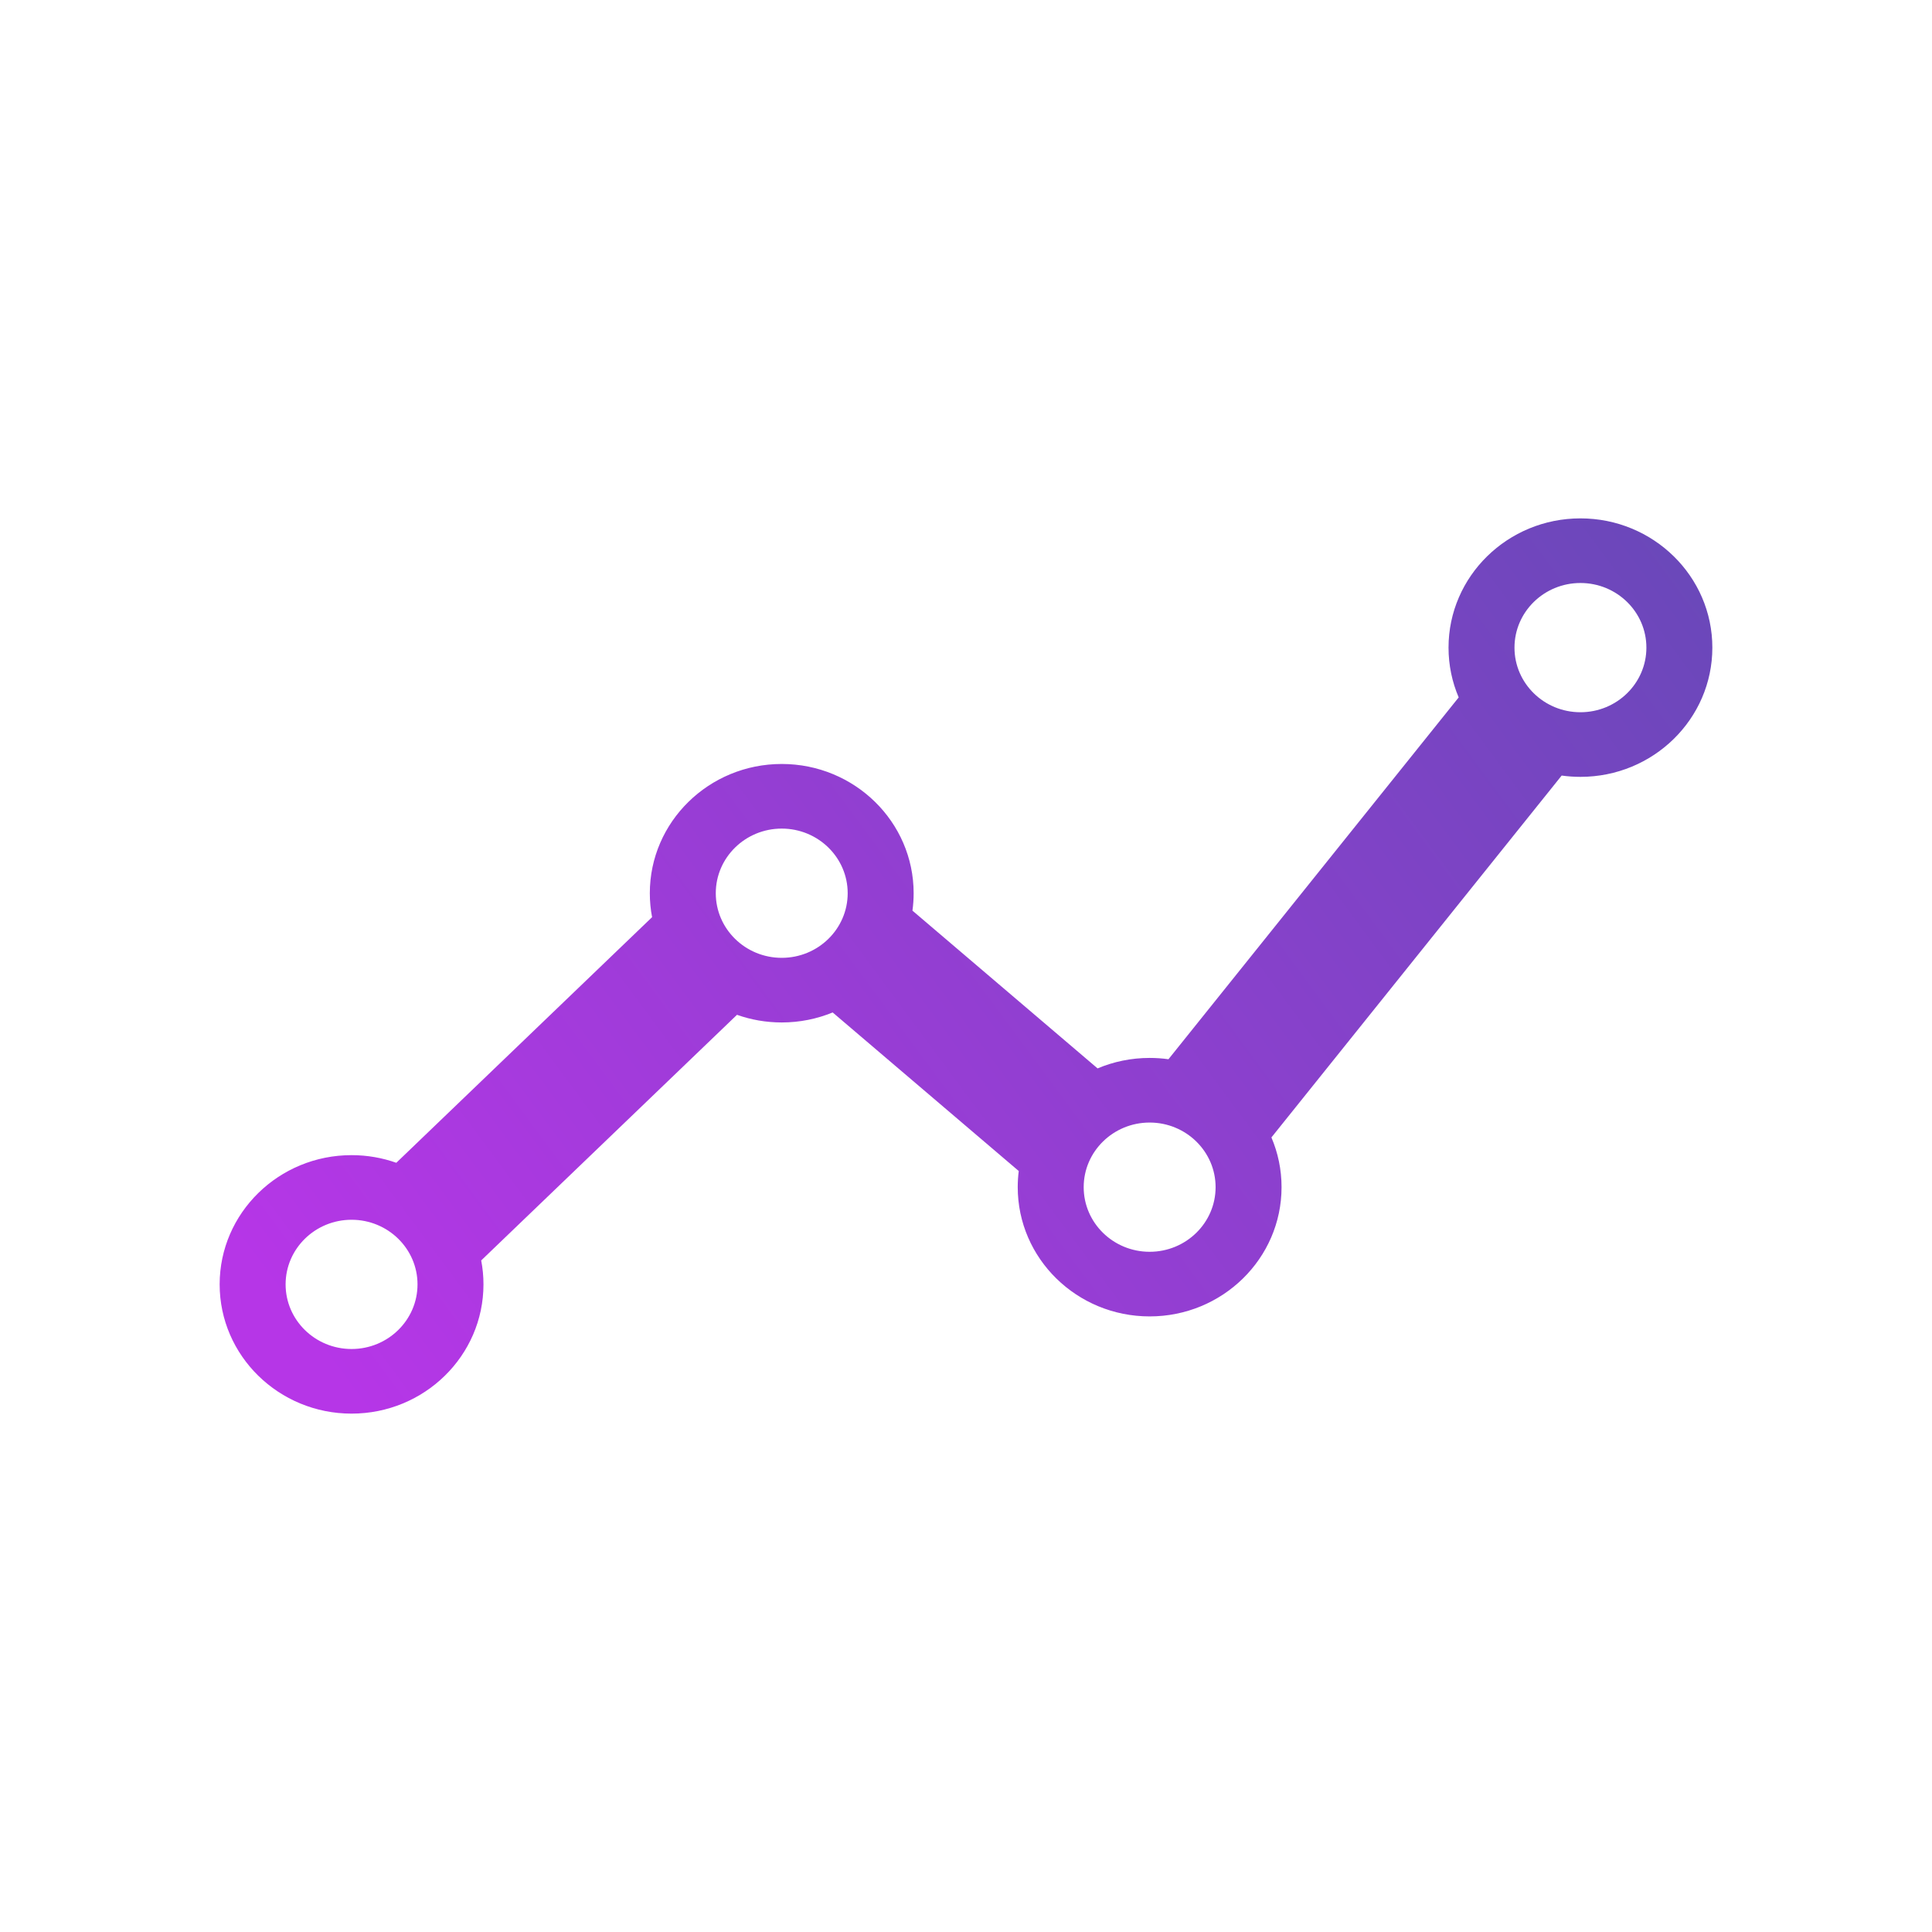
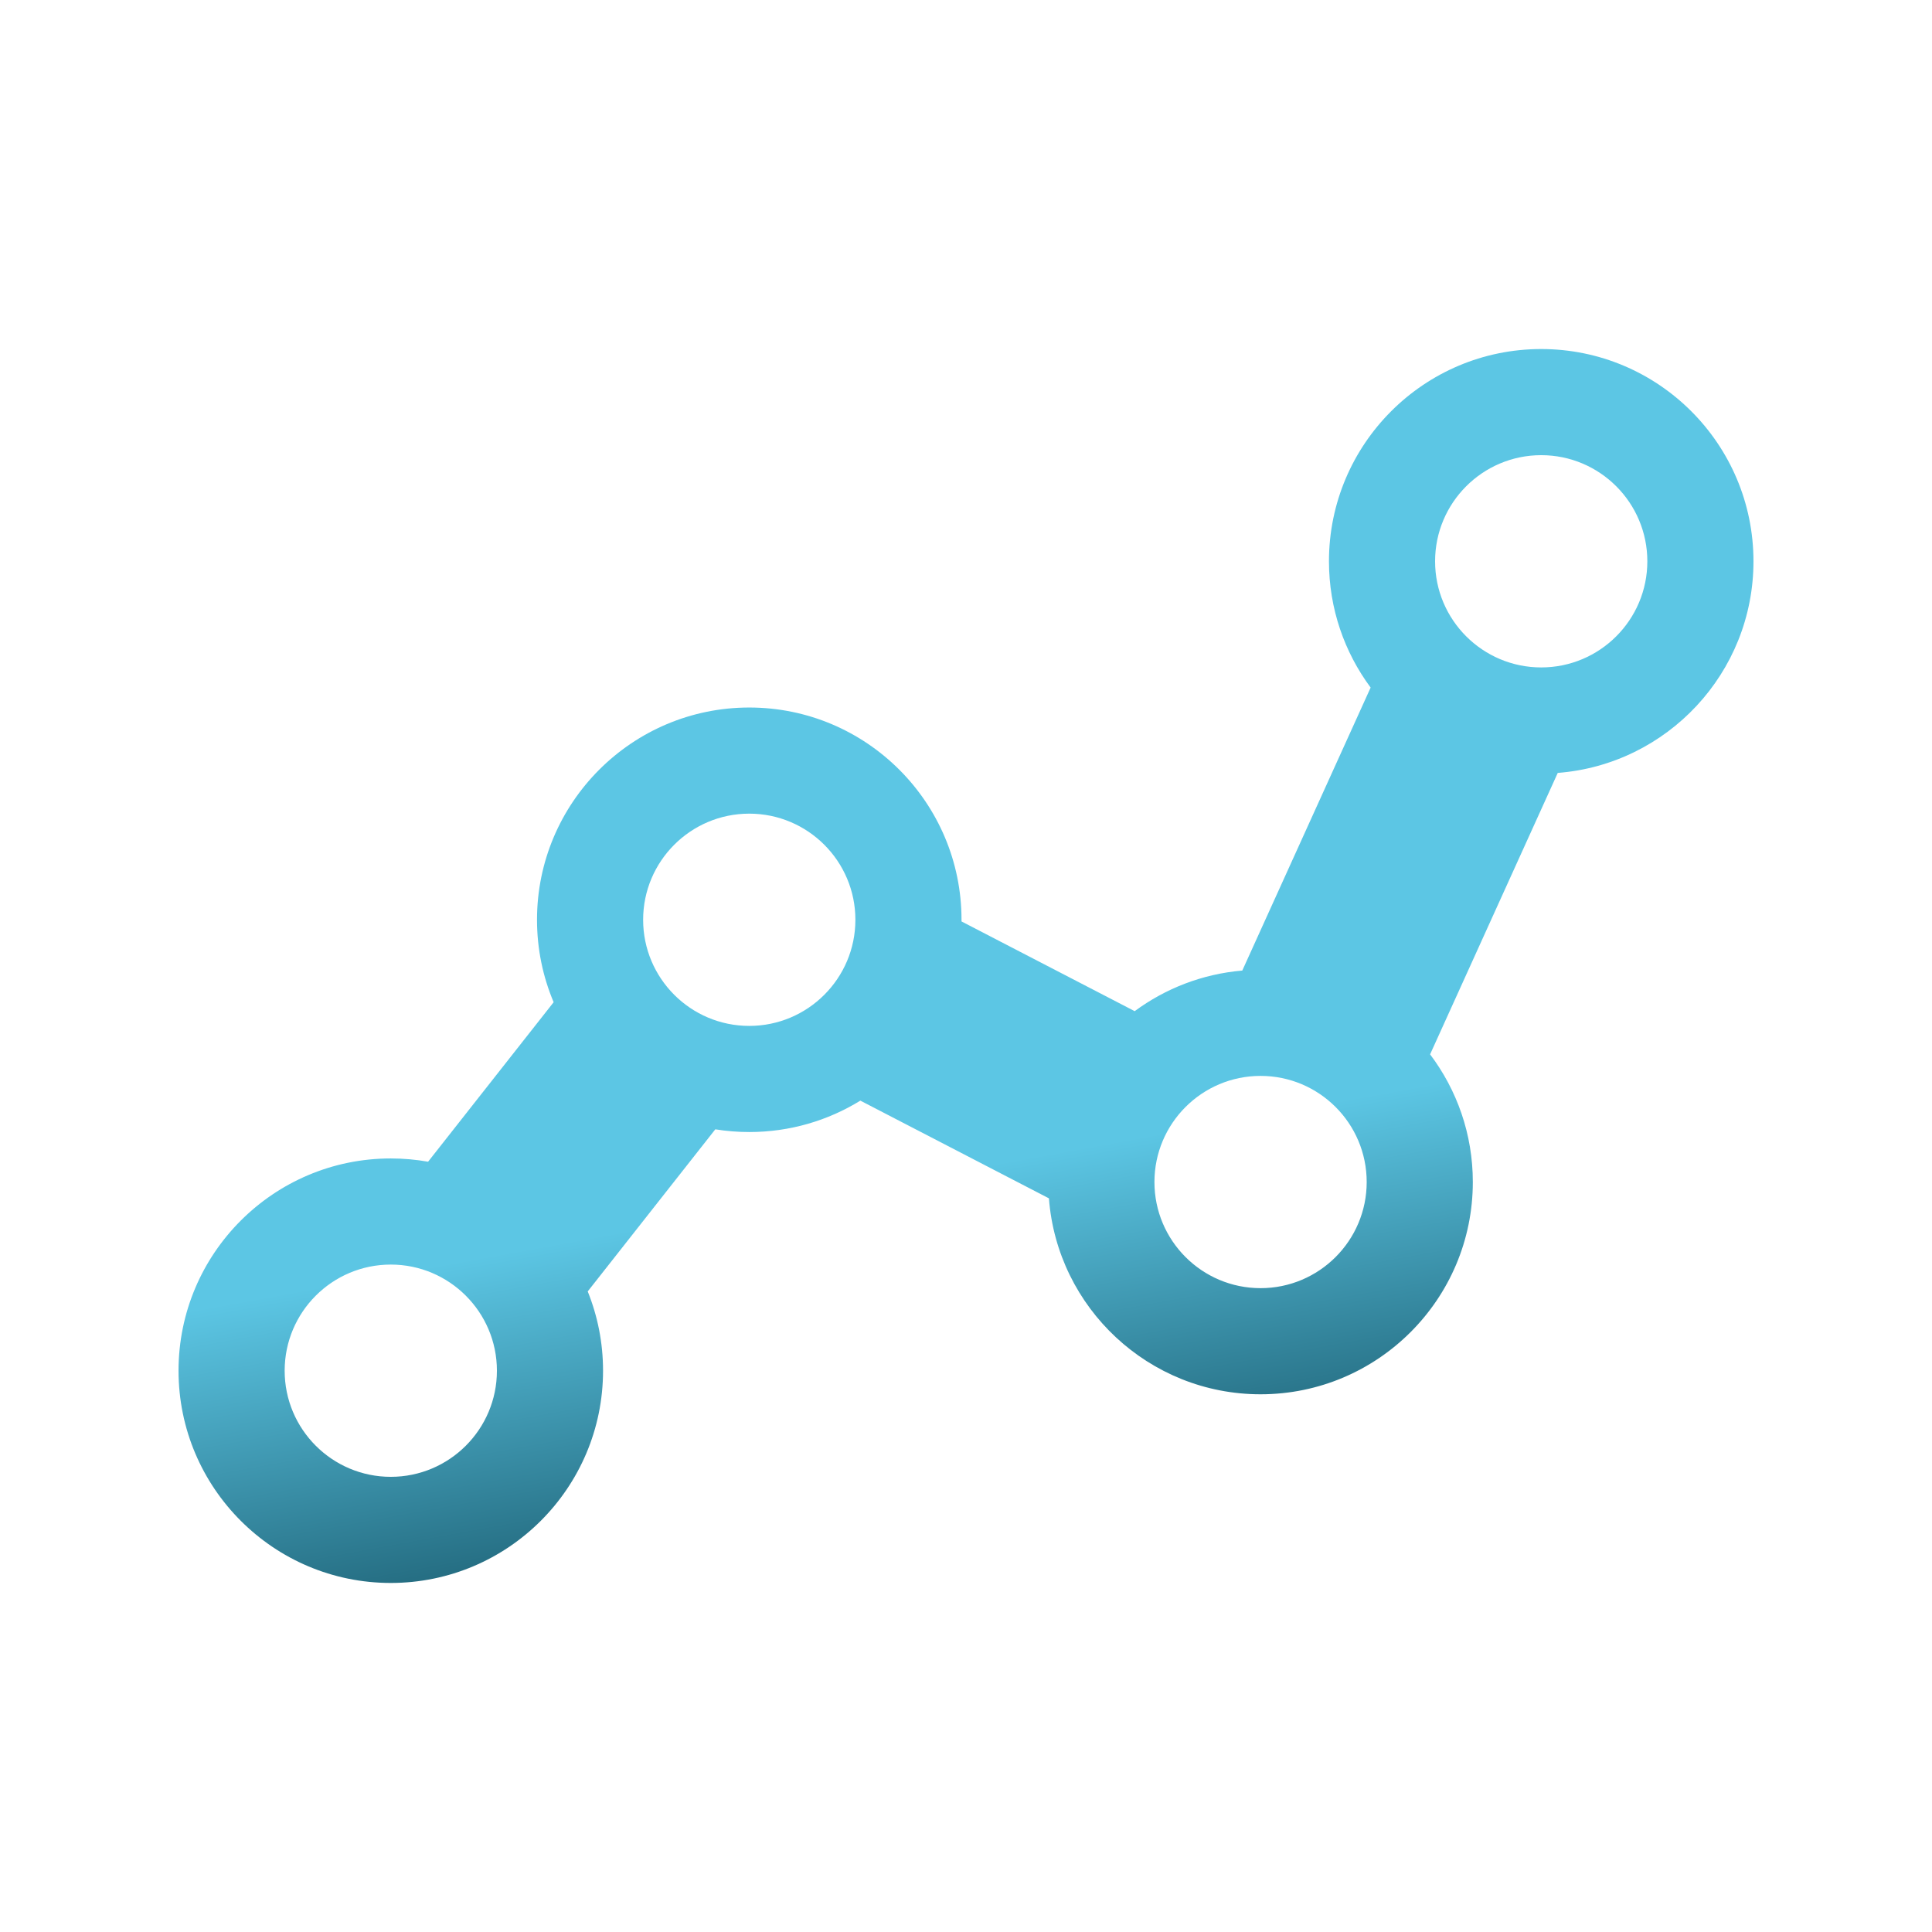
<svg xmlns="http://www.w3.org/2000/svg" width="100%" height="100%" viewBox="0 0 1024 1024" version="1.1" xml:space="preserve" style="fill-rule:evenodd;clip-rule:evenodd;stroke-linejoin:round;stroke-miterlimit:2;">
-   <g transform="matrix(0.72129,-0.692633,0.692633,0.72129,-267.734,412.746)">
+   <g transform="matrix(1,0,0,1,-12.7947,22)">
    <g id="Icon">
      <g>
-         <path d="M200.241,546.25C197.96,549.763 195.319,553.109 192.315,556.237C166.129,583.506 122.273,583.947 94.441,557.22C66.609,530.494 65.272,486.656 91.458,459.387C117.643,432.117 161.499,431.677 189.332,458.404C195.336,464.169 200.106,470.73 203.634,477.75L391.588,477.75C393.869,474.237 396.511,470.891 399.514,467.763C425.7,440.494 469.556,440.053 497.389,466.78C525.221,493.506 526.558,537.344 500.372,564.613C498.203,566.872 495.912,568.947 493.52,570.838L506.38,699.113C514.961,702.402 523.06,707.436 530.126,714.222C532.569,716.567 534.807,719.044 536.841,721.63L780.627,689.845C783.752,681.585 788.544,673.828 795.02,667.085C821.206,639.816 865.062,639.375 892.894,666.102C920.726,692.828 922.063,736.666 895.877,763.935C869.692,791.205 825.836,791.645 798.003,764.919C795.568,762.58 793.336,760.111 791.307,757.533L547.493,789.321C544.368,797.572 539.579,805.319 533.11,812.055C506.924,839.325 463.068,839.765 435.236,813.038C407.403,786.312 406.066,742.474 432.252,715.205C434.259,713.115 436.37,711.182 438.569,709.408L425.642,580.471C417.285,577.18 409.399,572.223 402.498,565.596C396.494,559.831 391.723,553.27 388.195,546.25L200.241,546.25ZM506.404,738.926C492.488,725.563 470.56,725.783 457.467,739.417C444.374,753.052 445.042,774.971 458.958,788.334C472.875,801.698 494.803,801.477 507.896,787.843C520.988,774.208 520.32,752.289 506.404,738.926ZM473.666,491.484C459.75,478.121 437.822,478.341 424.729,491.975C411.636,505.61 412.304,527.529 426.221,540.892C440.137,554.256 462.065,554.035 475.158,540.401C488.251,526.766 487.582,504.847 473.666,491.484ZM869.171,690.806C855.255,677.443 833.327,677.663 820.234,691.298C807.141,704.932 807.81,726.851 821.726,740.214C835.642,753.578 857.57,753.357 870.663,739.723C883.756,726.088 883.087,704.169 869.171,690.806ZM165.609,483.108C151.693,469.744 129.765,469.965 116.672,483.599C103.579,497.234 104.247,519.153 118.164,532.516C132.08,545.879 154.008,545.659 167.101,532.025C180.194,518.39 179.525,496.471 165.609,483.108Z" style="fill:url(#_Linear1);" />
+         <path d="M324.297,662.48C329.536,675.465 332.42,689.648 332.42,704.5C332.42,766.59 282.01,817 219.92,817C157.829,817 107.42,766.59 107.42,704.5C107.42,642.41 157.829,592 219.92,592C226.665,592 233.272,592.595 239.692,593.735L306.234,509.195C300.558,495.759 297.42,480.993 297.42,465.5C297.42,403.41 347.829,353 409.92,353C472.01,353 522.42,403.41 522.42,465.5C522.42,465.793 522.419,466.086 522.416,466.379L614.201,513.935C630.433,501.952 649.996,494.226 671.235,492.412L739.26,342.429C725.382,323.72 717.17,300.561 717.17,275.5C717.17,213.41 767.579,163 829.67,163C891.76,163 942.17,213.41 942.17,275.5C942.17,334.642 896.434,383.186 838.431,387.663L770.775,536.831C784.989,555.668 793.42,579.107 793.42,604.5C793.42,666.59 743.01,717 680.92,717C621.738,717 573.169,671.203 568.748,613.146L468.798,561.36C451.666,571.911 431.498,578 409.92,578C403.794,578 397.782,577.509 391.921,576.565L324.297,662.48ZM829.67,219.25C798.624,219.25 773.42,244.455 773.42,275.5C773.42,306.545 798.624,331.75 829.67,331.75C860.715,331.75 885.92,306.545 885.92,275.5C885.92,244.455 860.715,219.25 829.67,219.25ZM680.92,548.25C649.874,548.25 624.67,573.455 624.67,604.5C624.67,635.545 649.874,660.75 680.92,660.75C711.965,660.75 737.17,635.545 737.17,604.5C737.17,573.455 711.965,548.25 680.92,548.25ZM219.92,648.25C188.874,648.25 163.67,673.455 163.67,704.5C163.67,735.545 188.874,760.75 219.92,760.75C250.965,760.75 276.17,735.545 276.17,704.5C276.17,673.455 250.965,648.25 219.92,648.25ZM409.92,409.25C378.874,409.25 353.67,434.455 353.67,465.5C353.67,496.545 378.874,521.75 409.92,521.75C440.965,521.75 466.17,496.545 466.17,465.5C466.17,434.455 440.965,409.25 409.92,409.25Z" style="fill:url(#_Linear1);" />
      </g>
    </g>
  </g>
  <defs>
-     <linearGradient id="_Linear1" x1="0" y1="0" x2="1" y2="0" gradientUnits="userSpaceOnUse" gradientTransform="matrix(942.52,109.971,-109.971,942.52,93.7811,556.587)">
-       <stop offset="0" style="stop-color:rgb(182,54,231);stop-opacity:1" />
-       <stop offset="1" style="stop-color:rgb(97,74,180);stop-opacity:1" />
+     <linearGradient id="_Linear1" x1="0" y1="0" x2="1" y2="0" gradientUnits="userSpaceOnUse" gradientTransform="matrix(41,225,-225,41,793.795,548)">
+       <stop offset="0" style="stop-color:rgb(92,198,228);stop-opacity:1" />
+       <stop offset="1" style="stop-color:rgb(15,74,91);stop-opacity:1" />
    </linearGradient>
  </defs>
</svg>
